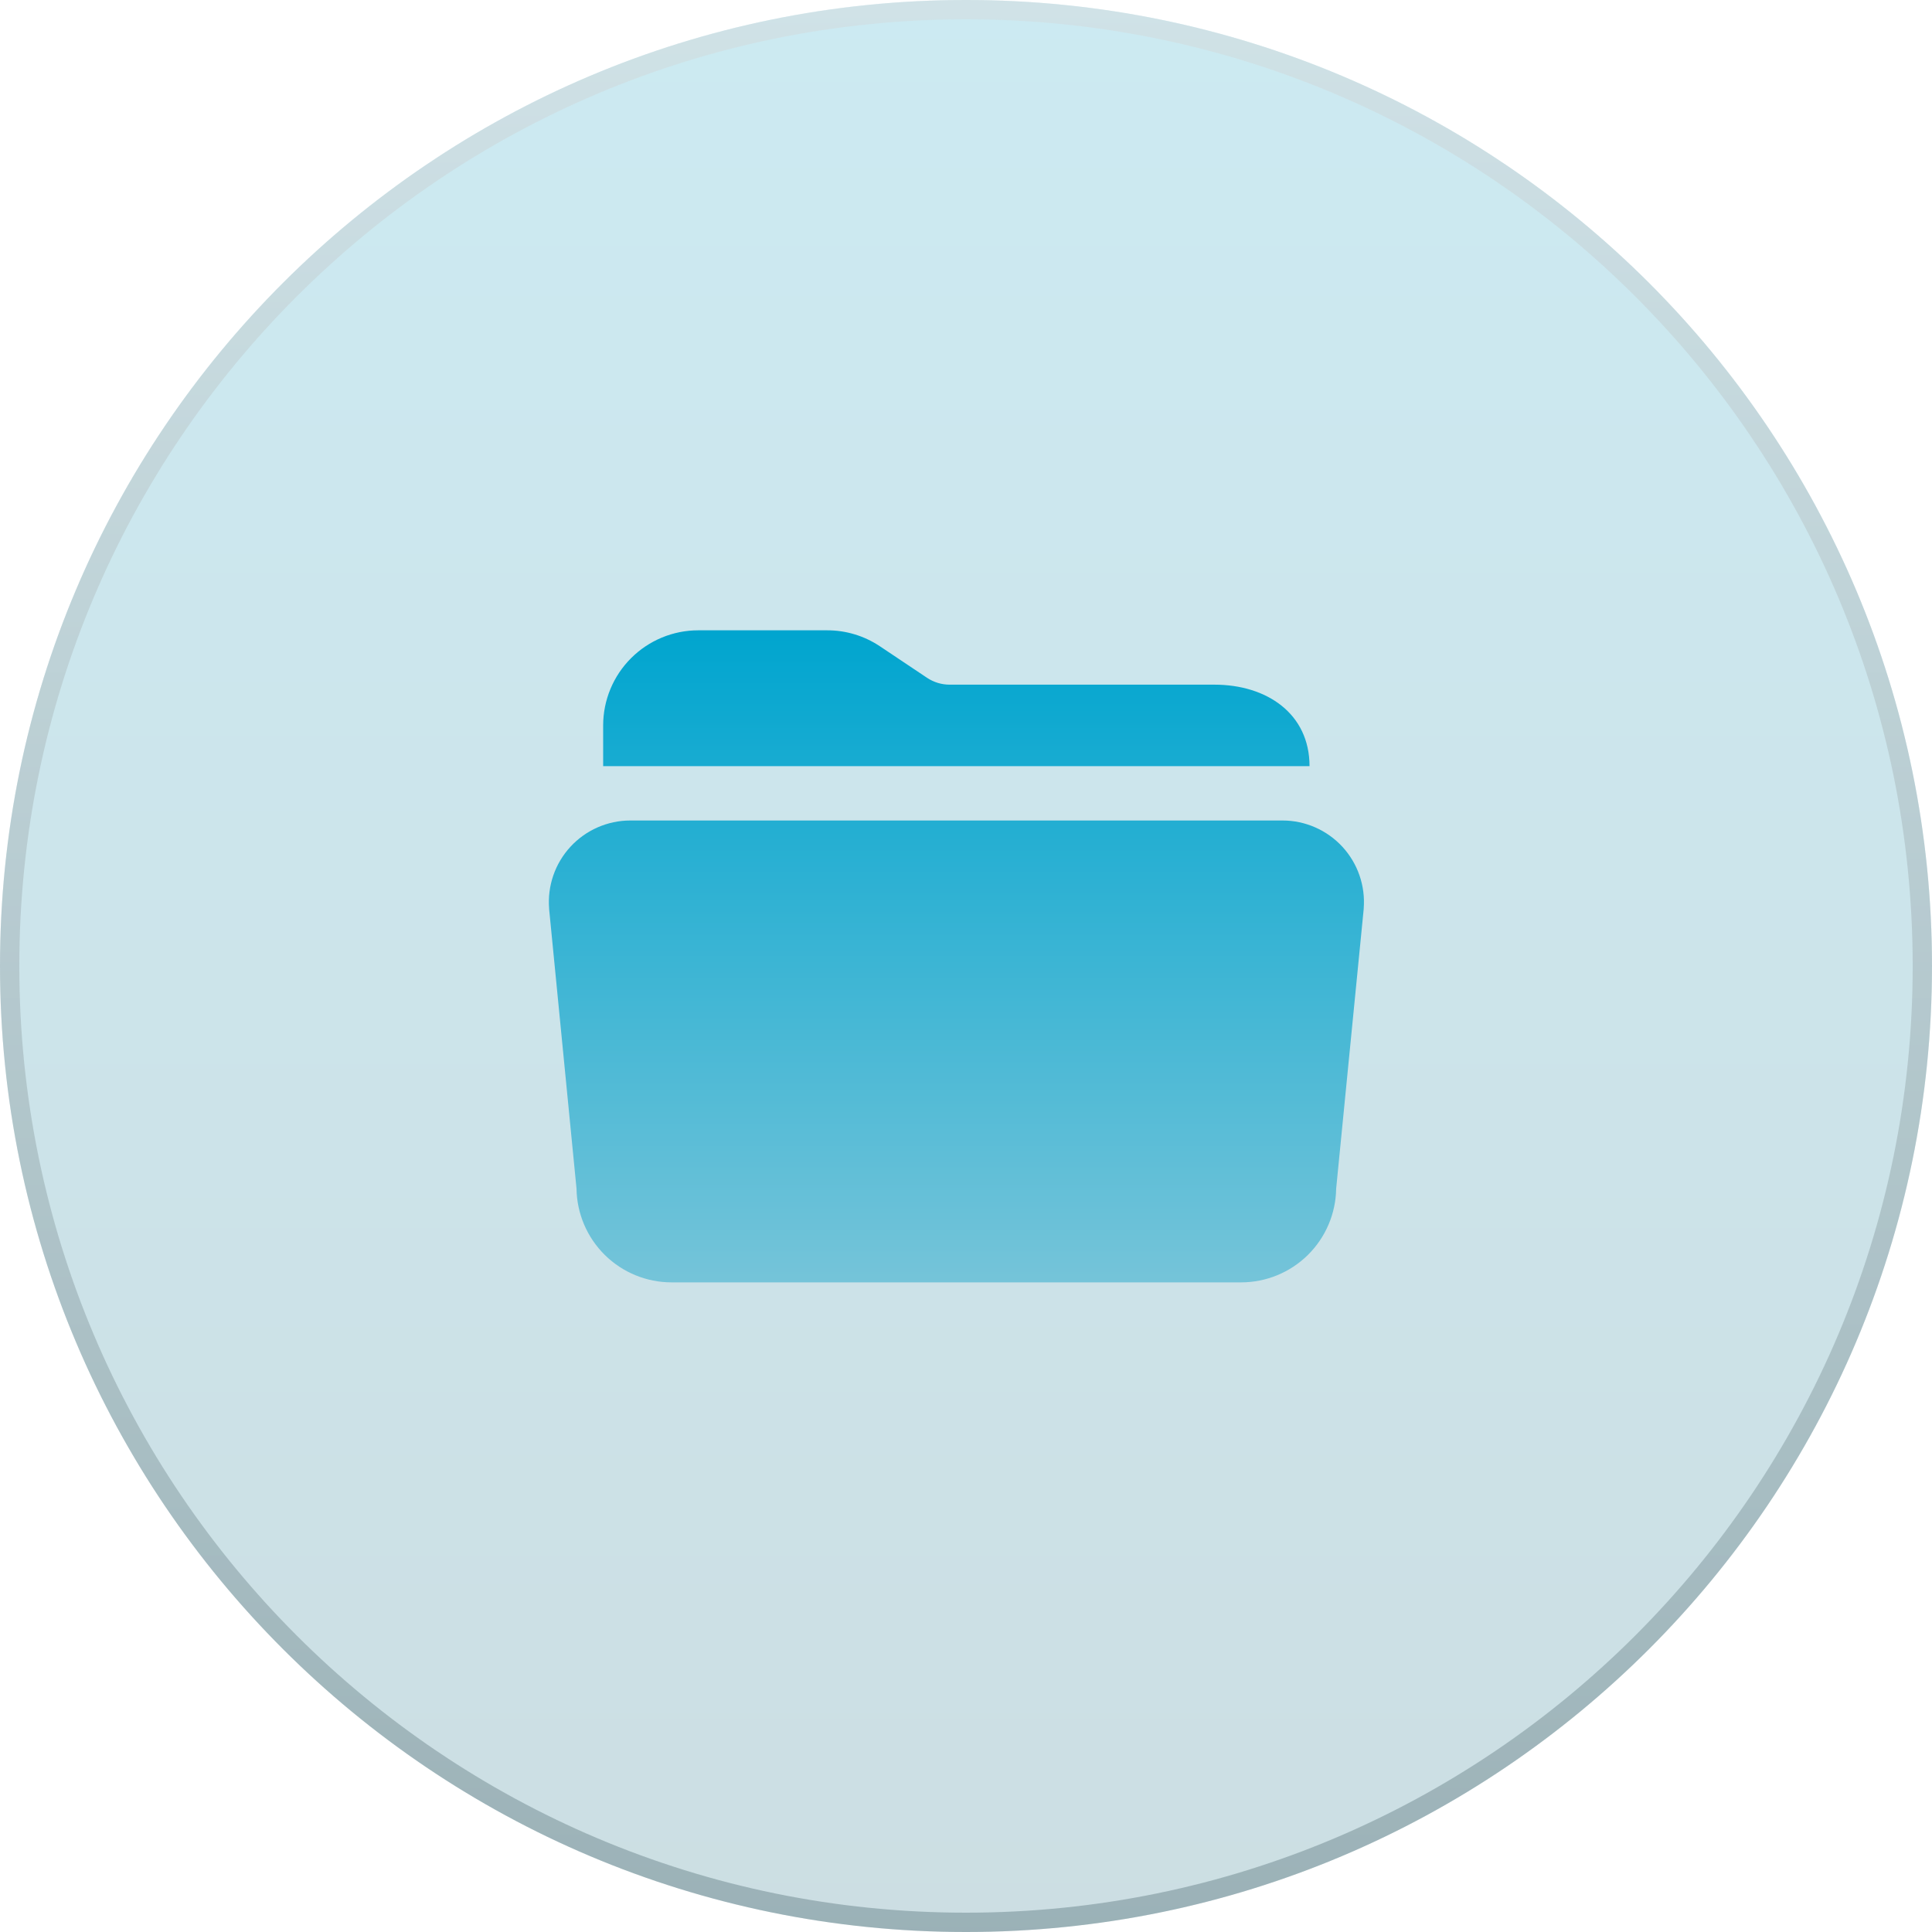
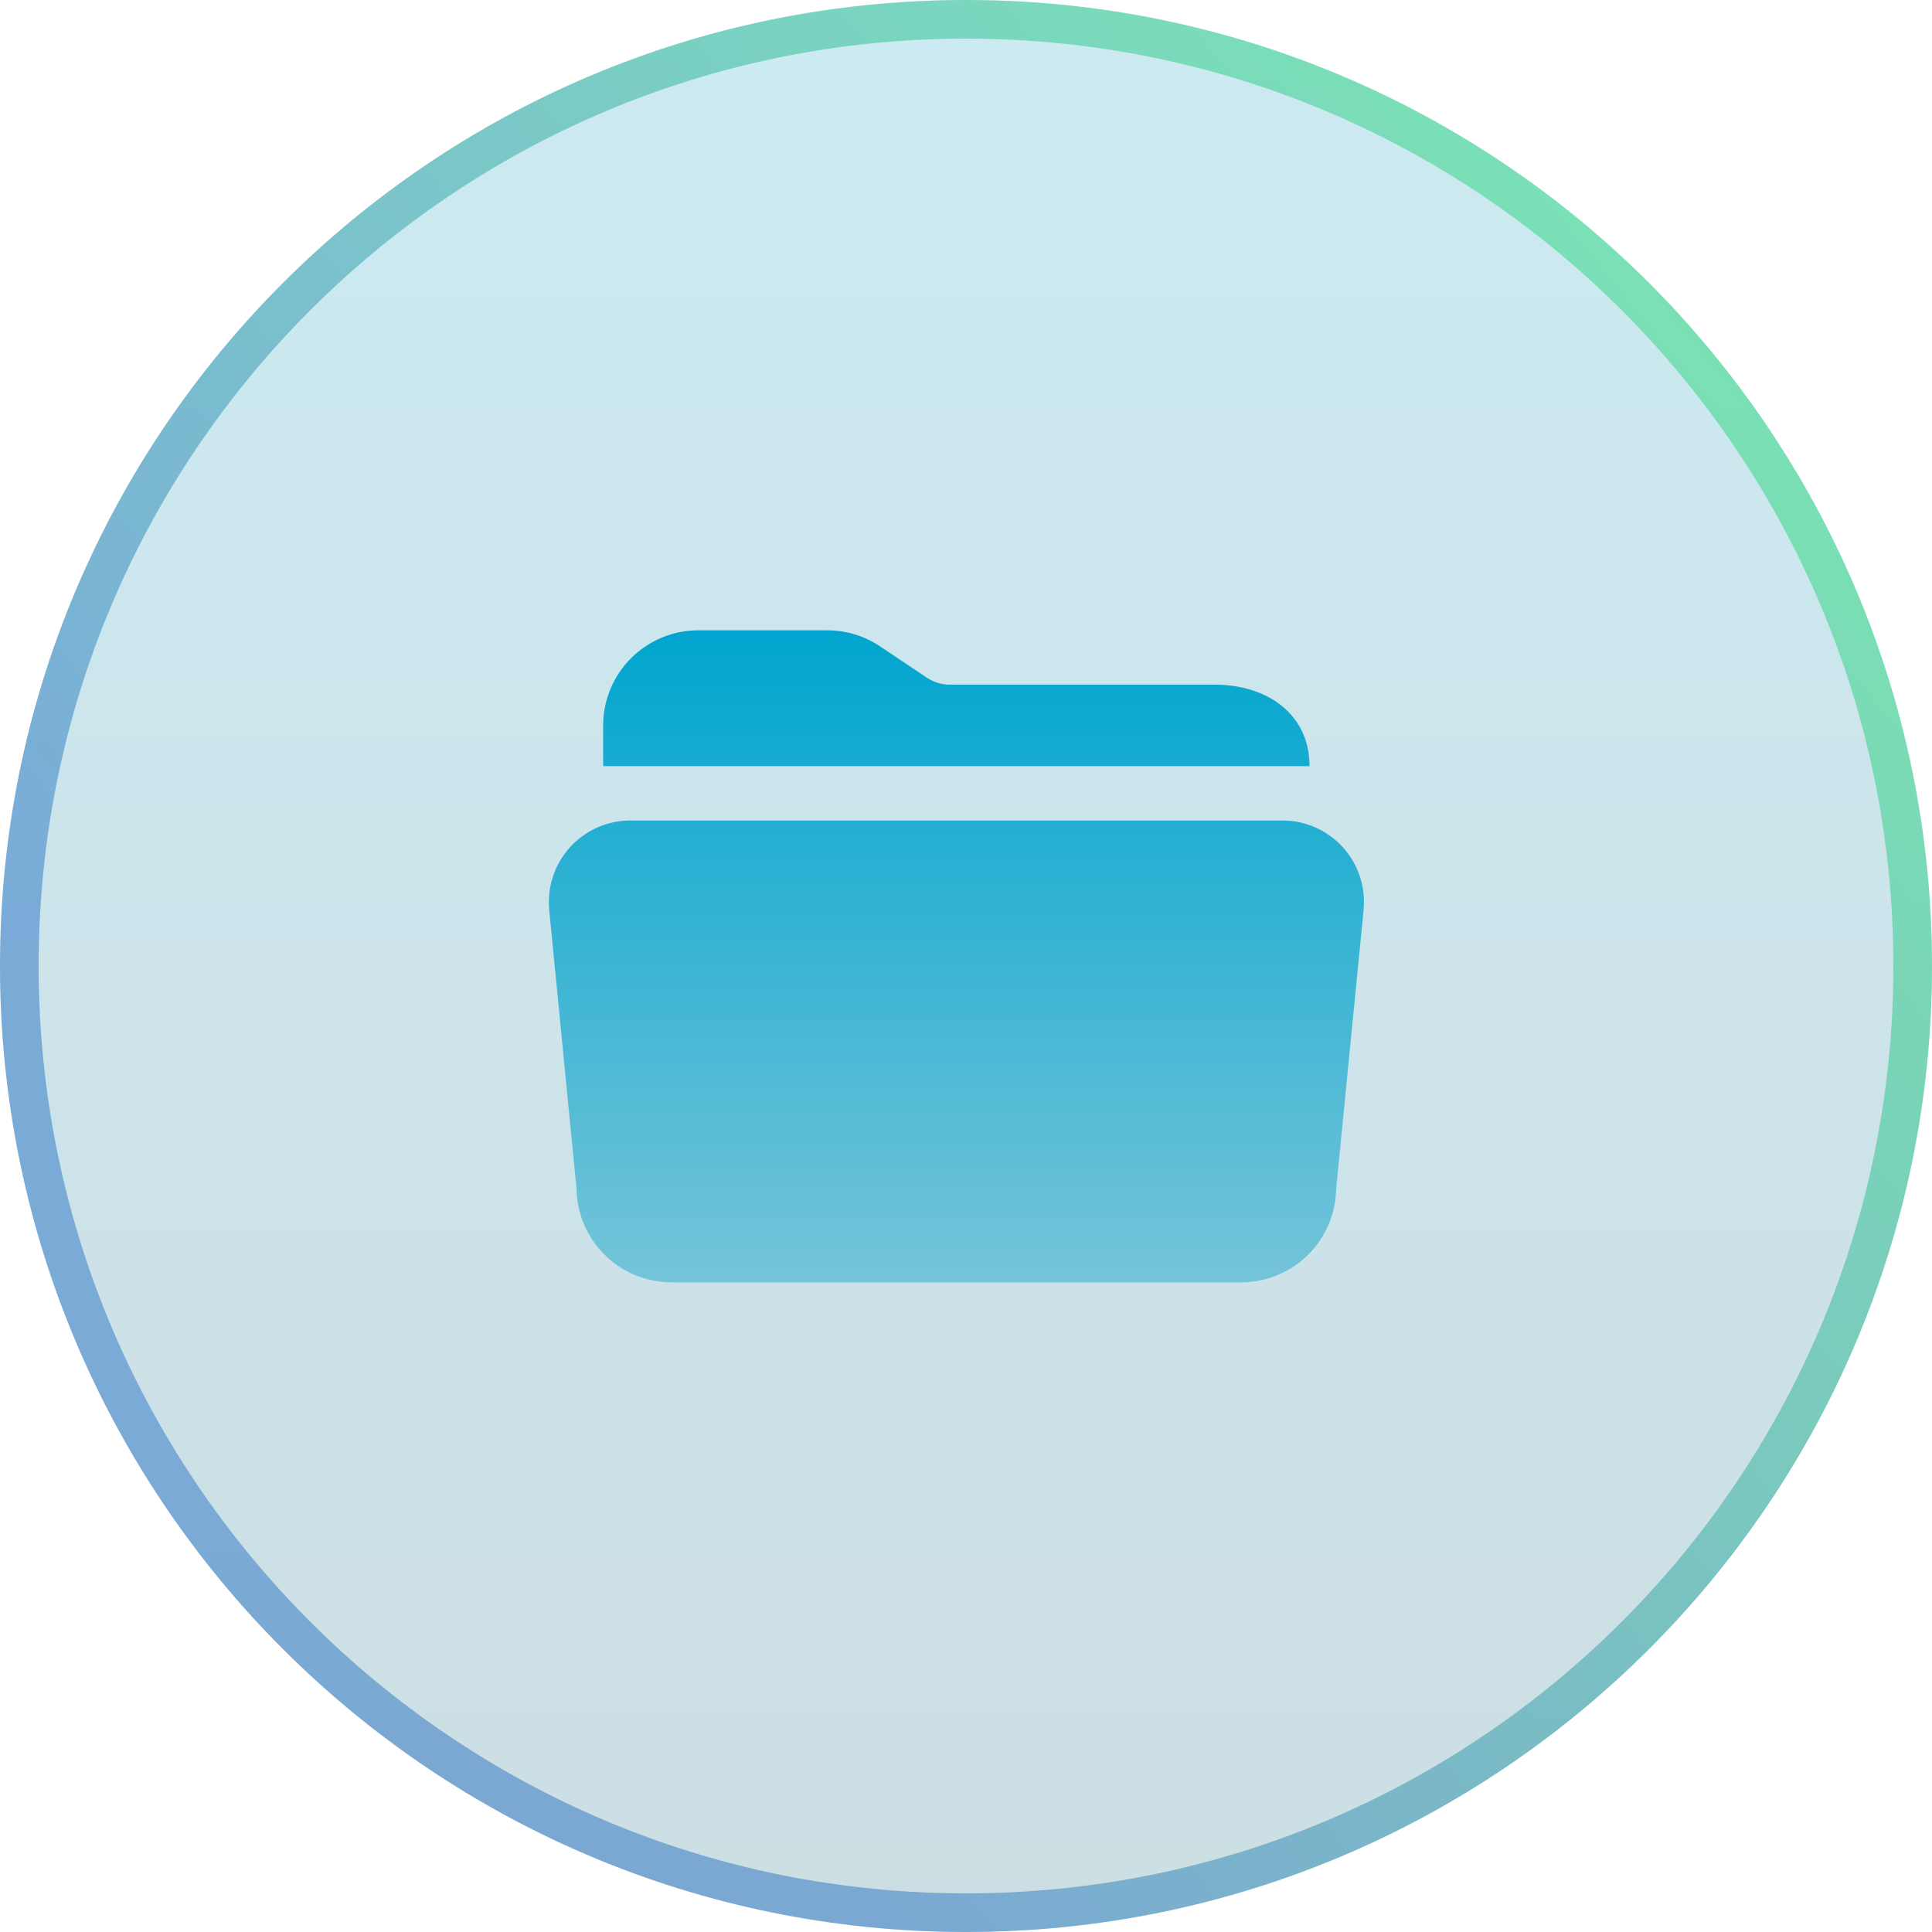
<svg xmlns="http://www.w3.org/2000/svg" width="100" height="100" viewBox="0 0 100 100" fill="none">
-   <g filter="url(#filter0_b_380_53)">
-     <circle cx="50" cy="50" r="50" fill="url(#paint0_linear_380_53)" fill-opacity="0.2" />
-     <circle cx="50" cy="50" r="49.5" stroke="url(#paint1_linear_380_53)" stroke-opacity="0.4" />
+   <g filter="url(#filter0_b_429_38)">
+     <circle cx="50" cy="50" r="50" fill="url(#paint0_linear_429_38)" fill-opacity="0.2" />
+     <circle cx="50" cy="50" r="49" stroke="url(#paint1_linear_429_38)" stroke-opacity="0.4" stroke-width="2" />
  </g>
-   <path d="M62.859 35.438H49.158C48.742 35.439 48.335 35.316 47.988 35.086L45.545 33.452C44.736 32.911 43.784 32.623 42.811 32.625H36.141C34.836 32.626 33.585 33.145 32.662 34.068C31.739 34.991 31.22 36.242 31.219 37.547V39.656H67.781C67.781 36.942 65.573 35.438 62.859 35.438ZM64.244 66.375H34.756C33.465 66.374 32.226 65.865 31.306 64.958C30.387 64.051 29.86 62.819 29.841 61.528L28.422 47.049V47.024C28.376 46.444 28.45 45.86 28.64 45.31C28.83 44.76 29.132 44.255 29.527 43.827C29.922 43.399 30.401 43.057 30.934 42.824C31.467 42.59 32.043 42.469 32.625 42.469H66.384C66.966 42.469 67.541 42.59 68.074 42.824C68.607 43.058 69.086 43.4 69.481 43.827C69.875 44.255 70.177 44.76 70.367 45.31C70.557 45.86 70.631 46.444 70.585 47.024V47.049L69.159 61.528C69.14 62.819 68.613 64.051 67.694 64.958C66.774 65.865 65.535 66.374 64.244 66.375Z" fill="url(#paint2_linear_380_53)" />
+   <path d="M62.859 35.438H49.158C48.742 35.439 48.335 35.316 47.988 35.086L45.545 33.452C44.736 32.911 43.784 32.623 42.811 32.625H36.141C34.836 32.626 33.585 33.145 32.662 34.068C31.739 34.991 31.22 36.242 31.219 37.547V39.656H67.781C67.781 36.942 65.573 35.438 62.859 35.438ZM64.244 66.375H34.756C33.465 66.374 32.226 65.865 31.306 64.958C30.387 64.051 29.86 62.819 29.841 61.528L28.422 47.049V47.024C28.376 46.444 28.45 45.86 28.64 45.31C28.83 44.76 29.132 44.255 29.527 43.827C29.922 43.399 30.401 43.057 30.934 42.824C31.467 42.59 32.043 42.469 32.625 42.469H66.384C66.966 42.469 67.541 42.59 68.075 42.824C68.608 43.058 69.086 43.4 69.481 43.827C69.876 44.255 70.177 44.76 70.367 45.31C70.557 45.86 70.631 46.444 70.585 47.024V47.049L69.159 61.528C69.14 62.819 68.613 64.051 67.694 64.958C66.774 65.865 65.535 66.374 64.244 66.375Z" fill="url(#paint2_linear_429_38)" />
  <defs>
-     <filter id="filter0_b_380_53" x="-4" y="-4" width="108" height="108" filterUnits="userSpaceOnUse" color-interpolation-filters="sRGB">
+     <filter id="filter0_b_429_38" x="-4" y="-4" width="108" height="108" filterUnits="userSpaceOnUse" color-interpolation-filters="sRGB">
      <feFlood flood-opacity="0" result="BackgroundImageFix" />
      <feGaussianBlur in="BackgroundImageFix" stdDeviation="2" />
-       <feComposite in2="SourceAlpha" operator="in" result="effect1_backgroundBlur_380_53" />
-       <feBlend mode="normal" in="SourceGraphic" in2="effect1_backgroundBlur_380_53" result="shape" />
+       <feComposite in2="SourceAlpha" operator="in" result="effect1_backgroundBlur_429_38" />
+       <feBlend mode="normal" in="SourceGraphic" in2="effect1_backgroundBlur_429_38" result="shape" />
    </filter>
-     <linearGradient id="paint0_linear_380_53" x1="50" y1="0" x2="50" y2="100" gradientUnits="userSpaceOnUse">
+     <linearGradient id="paint0_linear_429_38" x1="50" y1="0" x2="50" y2="100" gradientUnits="userSpaceOnUse">
      <stop stop-color="#0096BD" />
      <stop offset="1" stop-color="#005B72" />
    </linearGradient>
-     <linearGradient id="paint1_linear_380_53" x1="50" y1="0" x2="50" y2="100" gradientUnits="userSpaceOnUse">
-       <stop stop-color="#D7D7D7" />
-       <stop offset="1" stop-color="#526F76" />
+     <linearGradient id="paint1_linear_429_38" x1="25.358" y1="75.5" x2="93.321" y2="19.326" gradientUnits="userSpaceOnUse">
+       <stop stop-color="#0057BB" />
+       <stop offset="1" stop-color="#00DA5A" />
    </linearGradient>
-     <linearGradient id="paint2_linear_380_53" x1="49.504" y1="32.625" x2="49.504" y2="66.375" gradientUnits="userSpaceOnUse">
+     <linearGradient id="paint2_linear_429_38" x1="49.504" y1="32.625" x2="49.504" y2="66.375" gradientUnits="userSpaceOnUse">
      <stop stop-color="#00A5CF" />
      <stop offset="1" stop-color="#75C4D9" />
    </linearGradient>
  </defs>
</svg>
